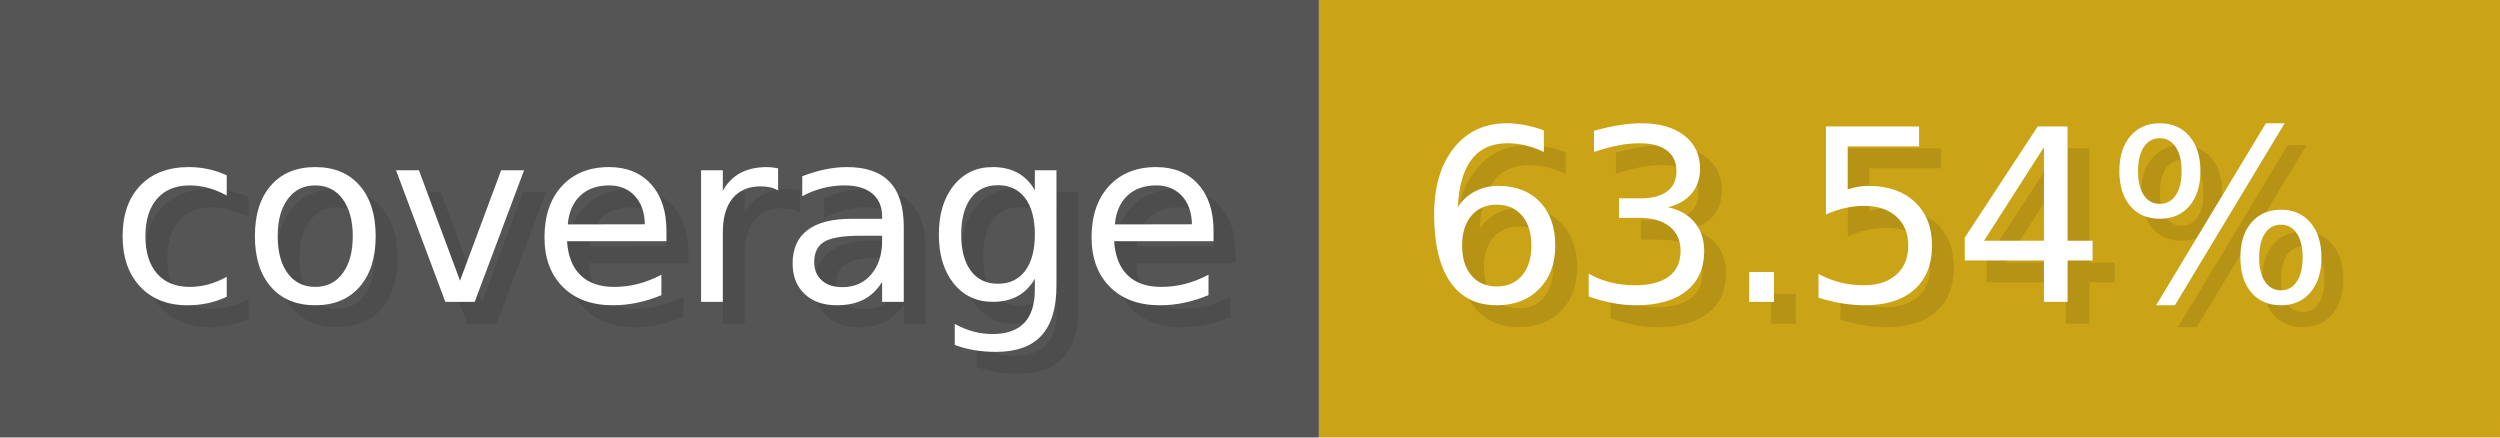
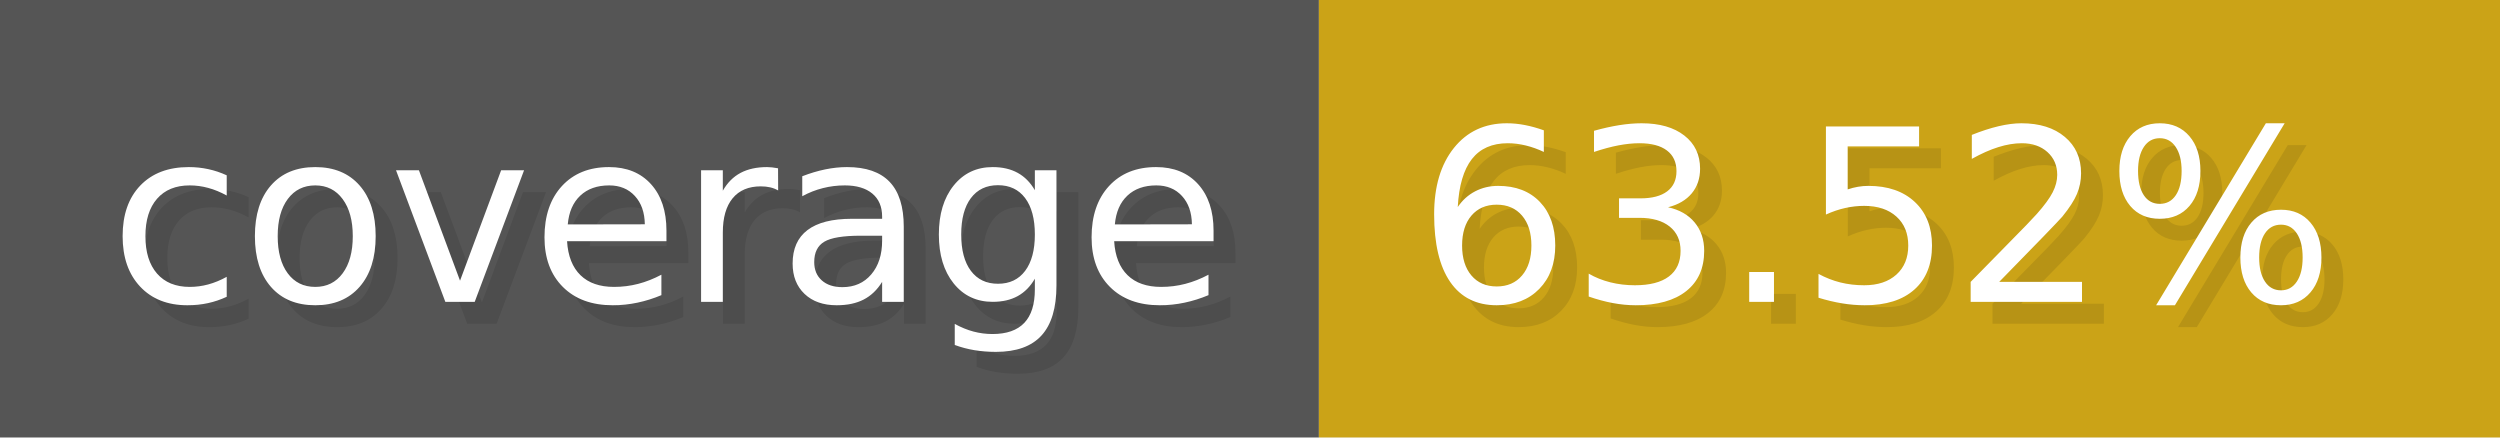
- <svg xmlns="http://www.w3.org/2000/svg" width="114.3" height="20" viewBox="0 0 1143 200" role="img" aria-label="coverage: 63.54%">
+ <svg xmlns="http://www.w3.org/2000/svg" width="114.3" height="20" viewBox="0 0 1143 200" role="img" aria-label="coverage: 63.52%">
  <g>
    <rect fill="#555" width="603" height="200" />
    <rect fill="#cba317" x="603" width="540" height="200" />
  </g>
  <g aria-hidden="true" fill="#fff" text-anchor="start" font-family="Verdana,DejaVu Sans,sans-serif" font-size="110">
    <text x="60" y="148" textLength="503" fill="#000" opacity="0.1">coverage</text>
    <text x="50" y="138" textLength="503">coverage</text>
-     <text x="658" y="148" textLength="440" fill="#000" opacity="0.1">63.54%</text>
-     <text x="648" y="138" textLength="440">63.54%</text>
+     <text x="658" y="148" textLength="440" fill="#000" opacity="0.1">63.52%</text>
+     <text x="648" y="138" textLength="440">63.52%</text>
  </g>
</svg>
